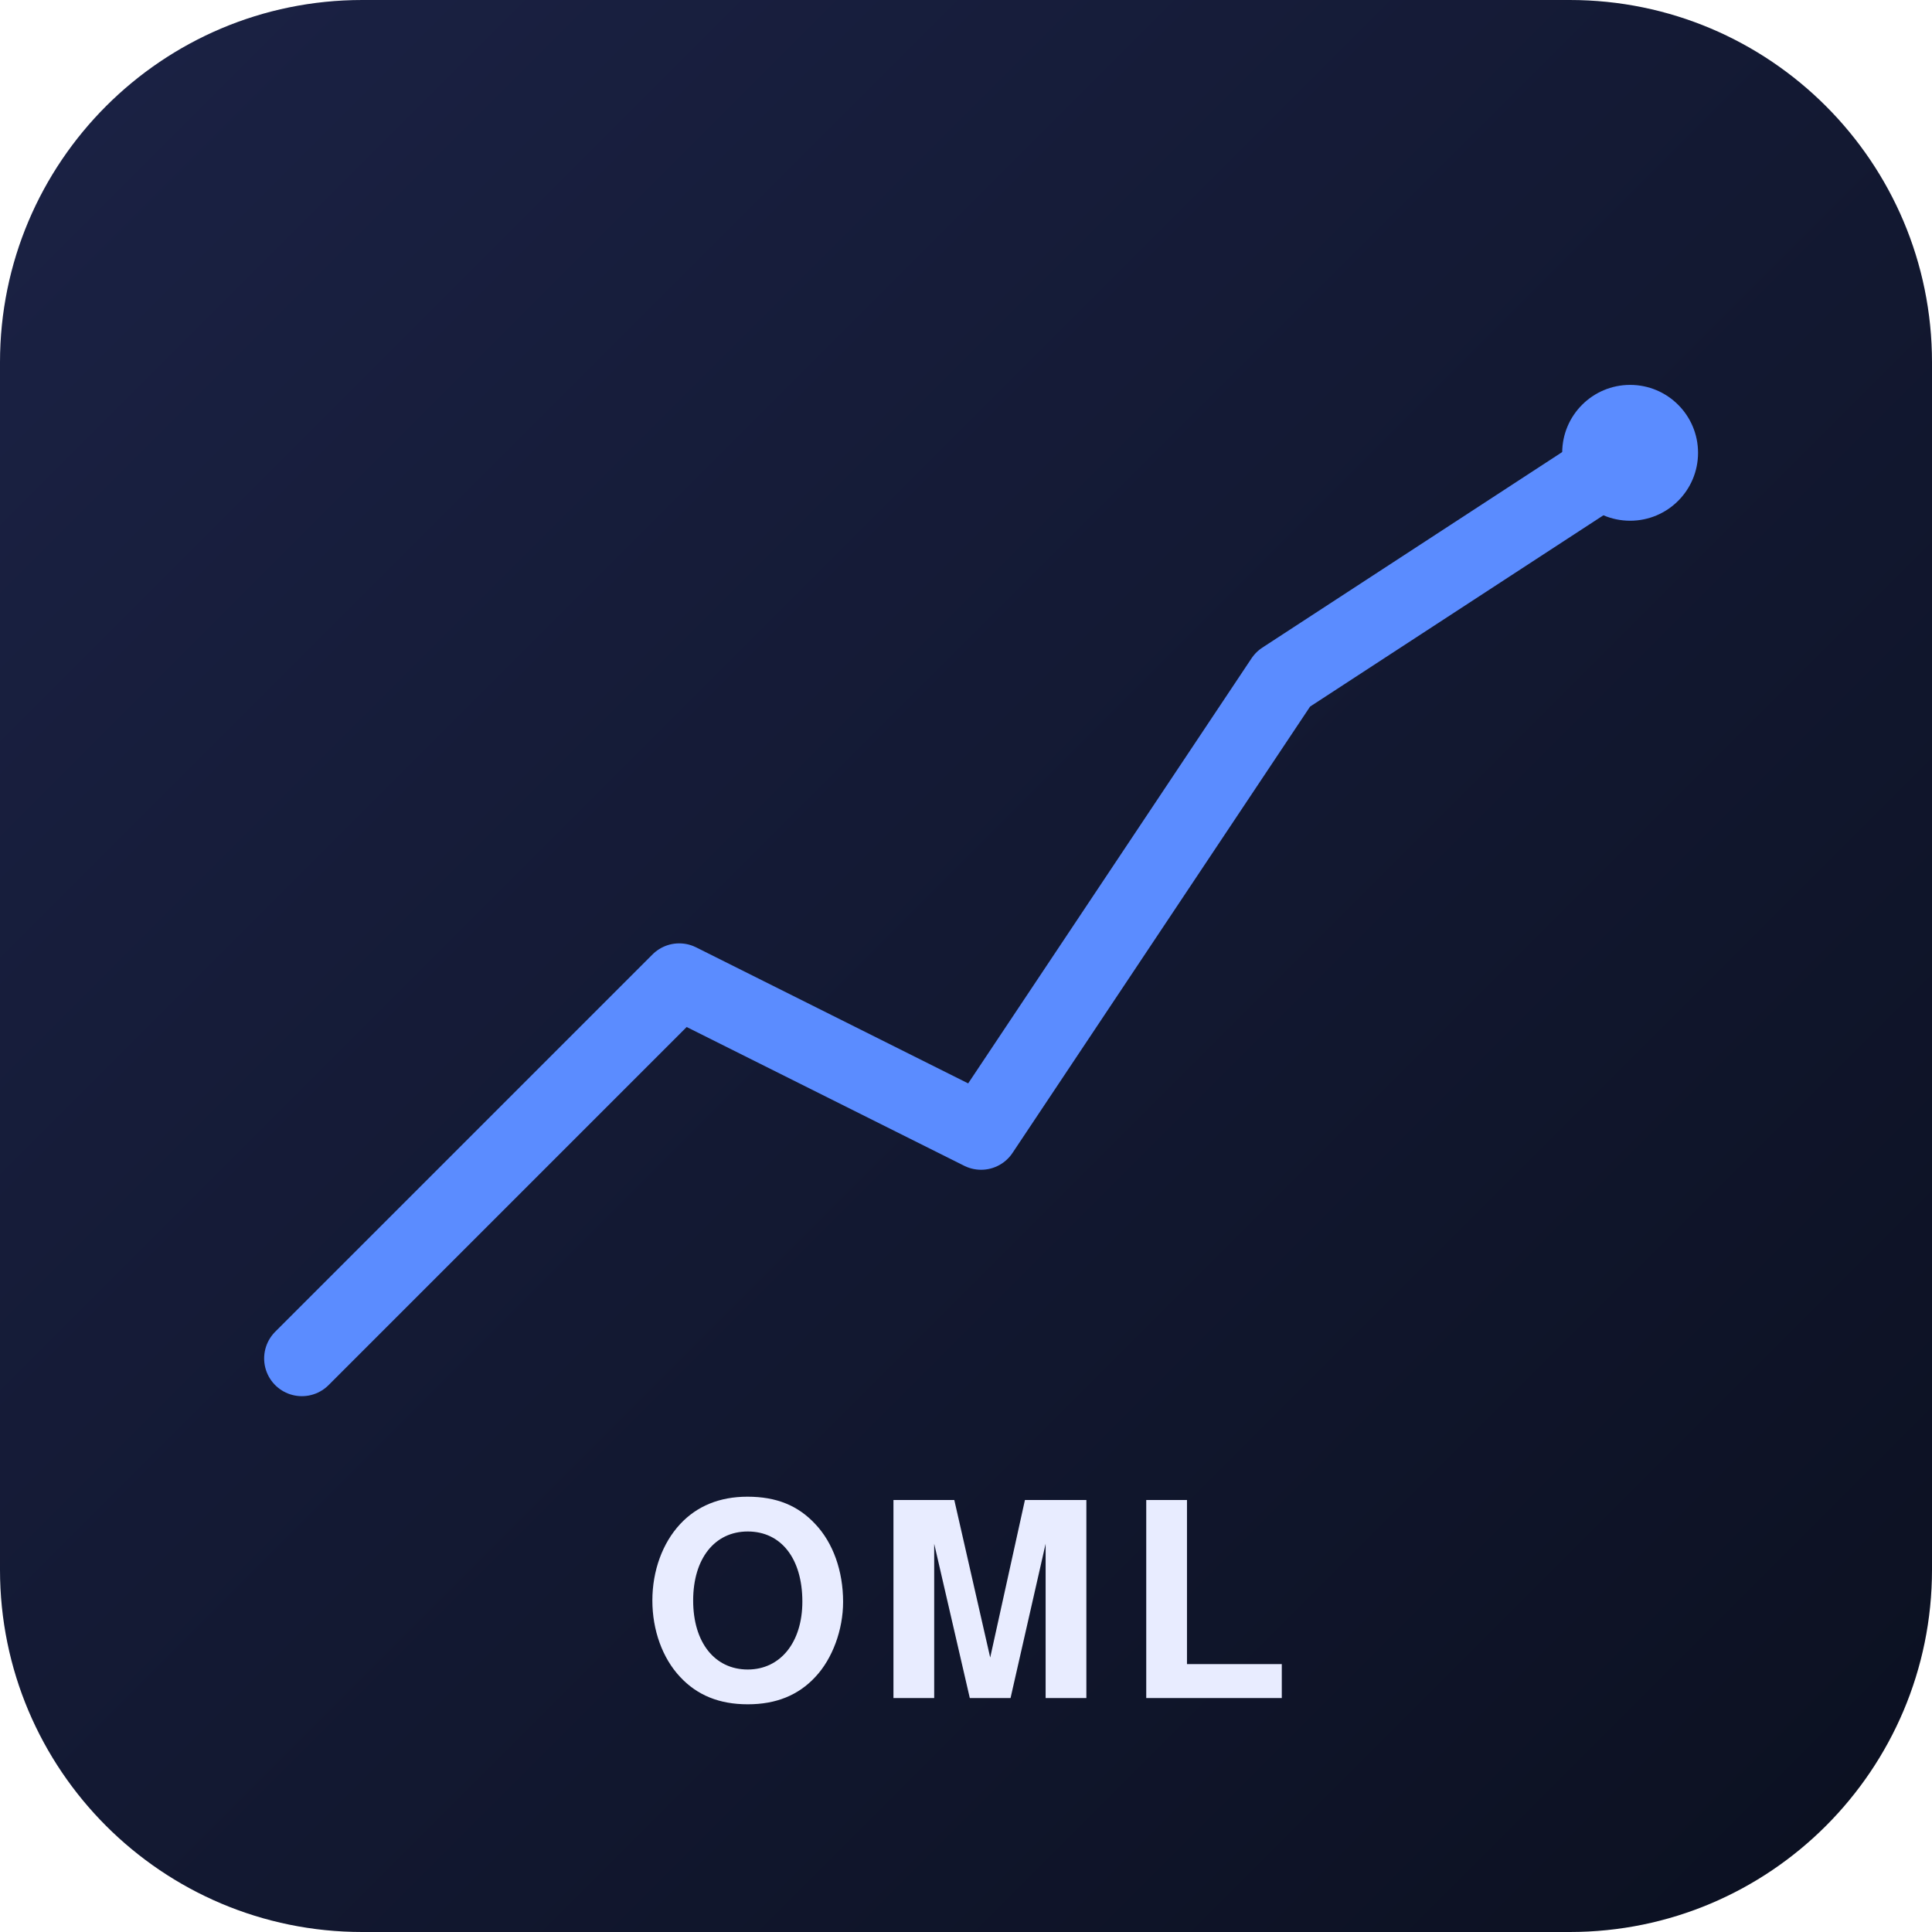
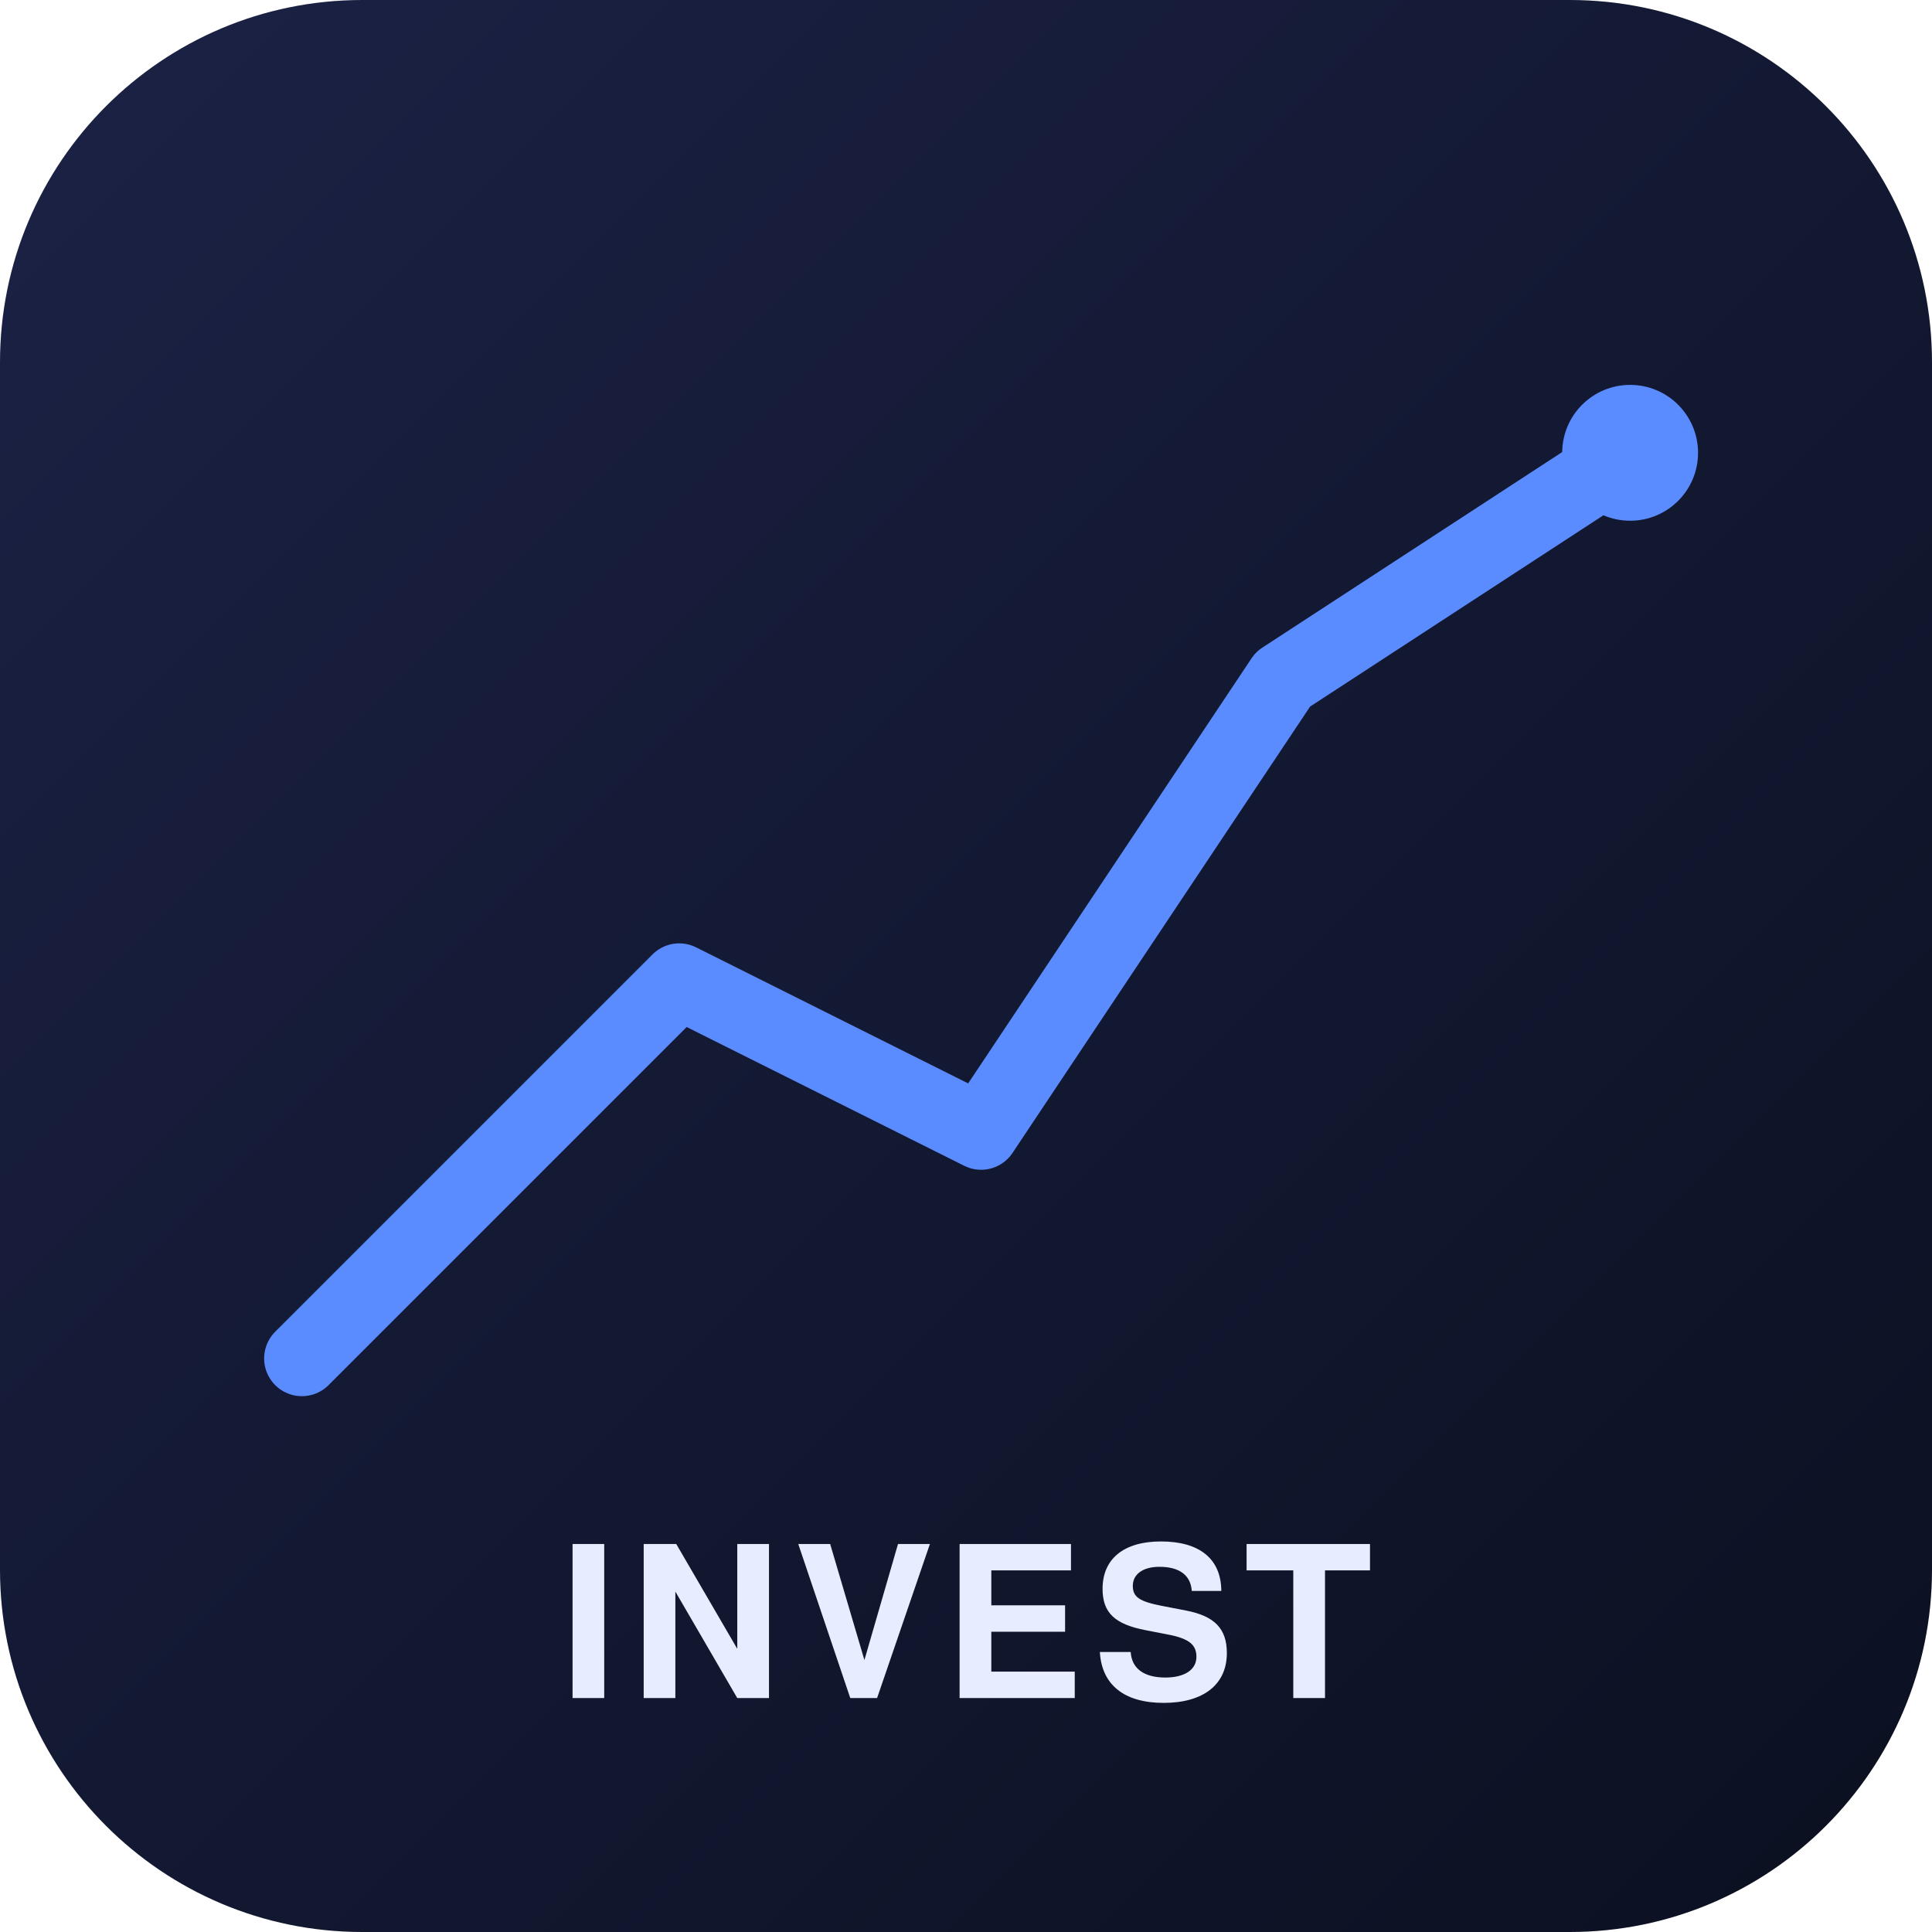
<svg xmlns="http://www.w3.org/2000/svg" viewBox="0 0 512 512">
  <defs>
    <linearGradient id="bg" x1="0" y1="0" x2="1" y2="1">
      <stop offset="0%" stop-color="#1b2245" />
      <stop offset="100%" stop-color="#0b1020" />
    </linearGradient>
  </defs>
  <rect width="512" height="512" rx="96" fill="url(#bg)" />
  <polyline points="80,360 180,260 260,300 340,180 432,120" fill="none" stroke="#5b8cff" stroke-width="20" stroke-linecap="round" stroke-linejoin="round" />
  <circle cx="432" cy="120" r="18" fill="#5b8cff" />
-   <text x="256" y="450" text-anchor="middle" font-family="-apple-system, BlinkMacSystemFont, Helvetica, Arial, sans-serif" font-size="72" font-weight="800" fill="#e8ecff" letter-spacing="6">OML</text>
+   <text x="256" y="450" text-anchor="middle" font-family="-apple-system, BlinkMacSystemFont, Helvetica, Arial, sans-serif" font-size="56" font-weight="800" fill="#e8ecff" letter-spacing="3">INVEST</text>
</svg>
